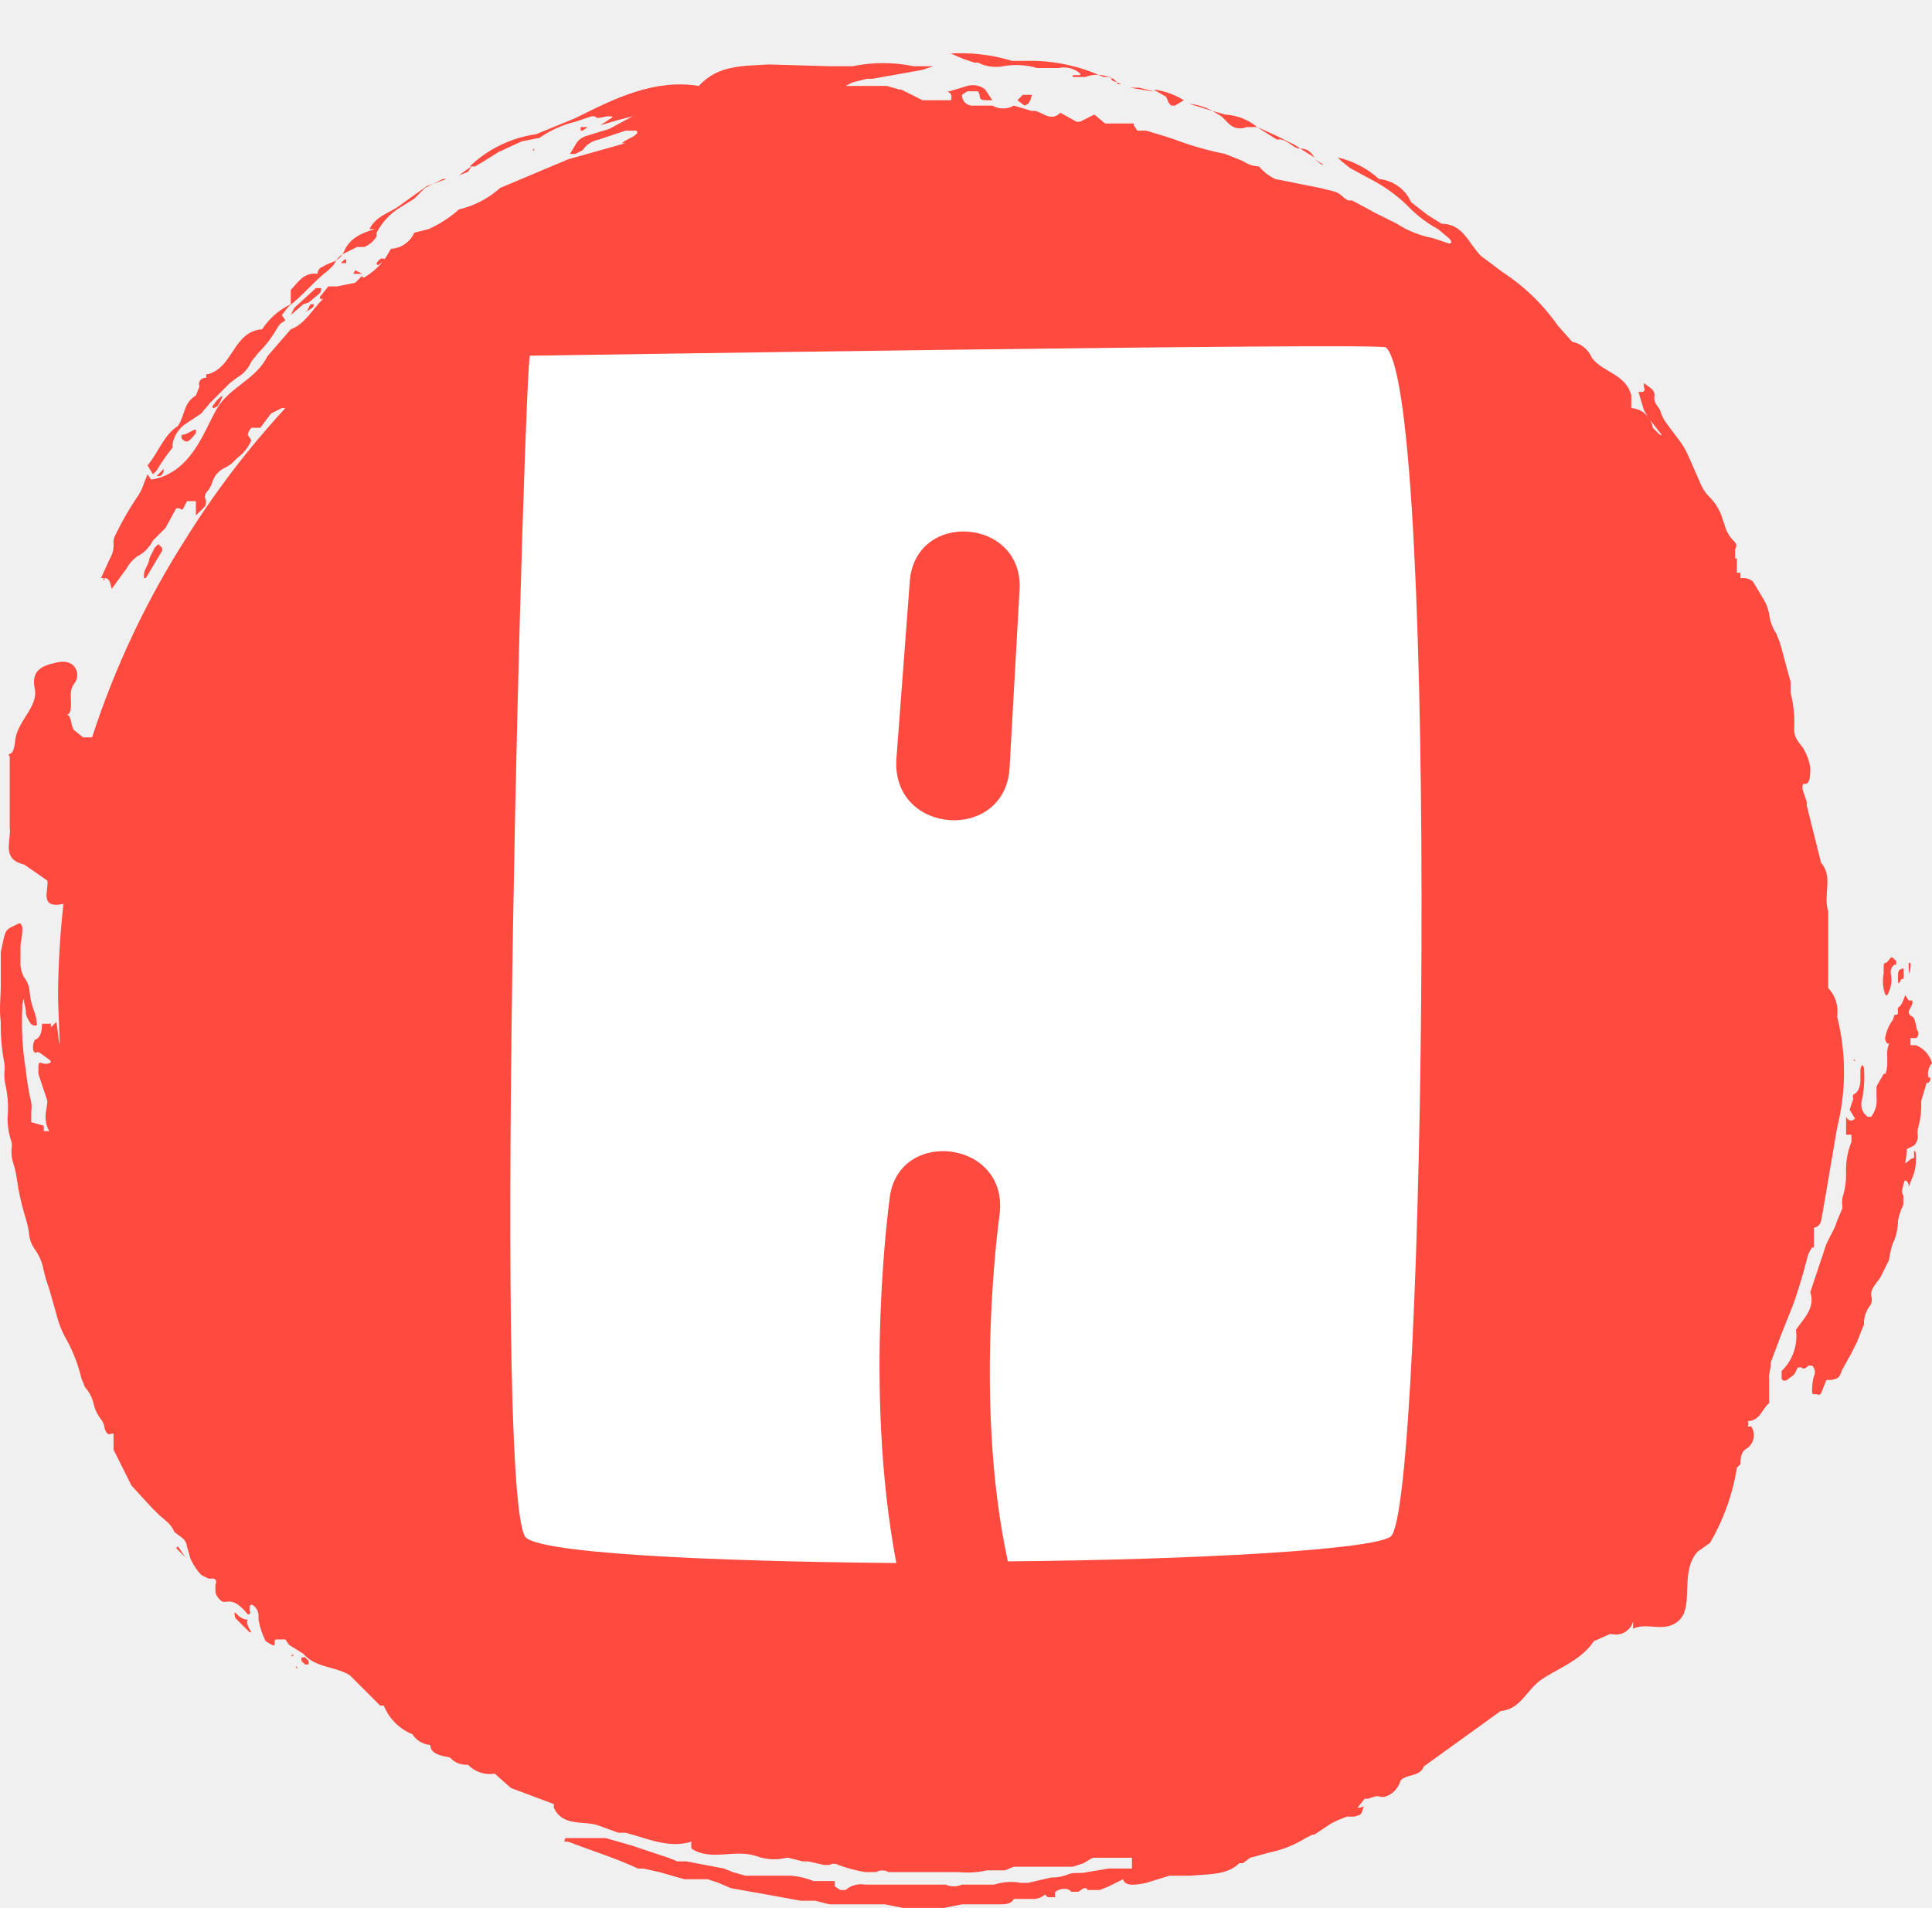
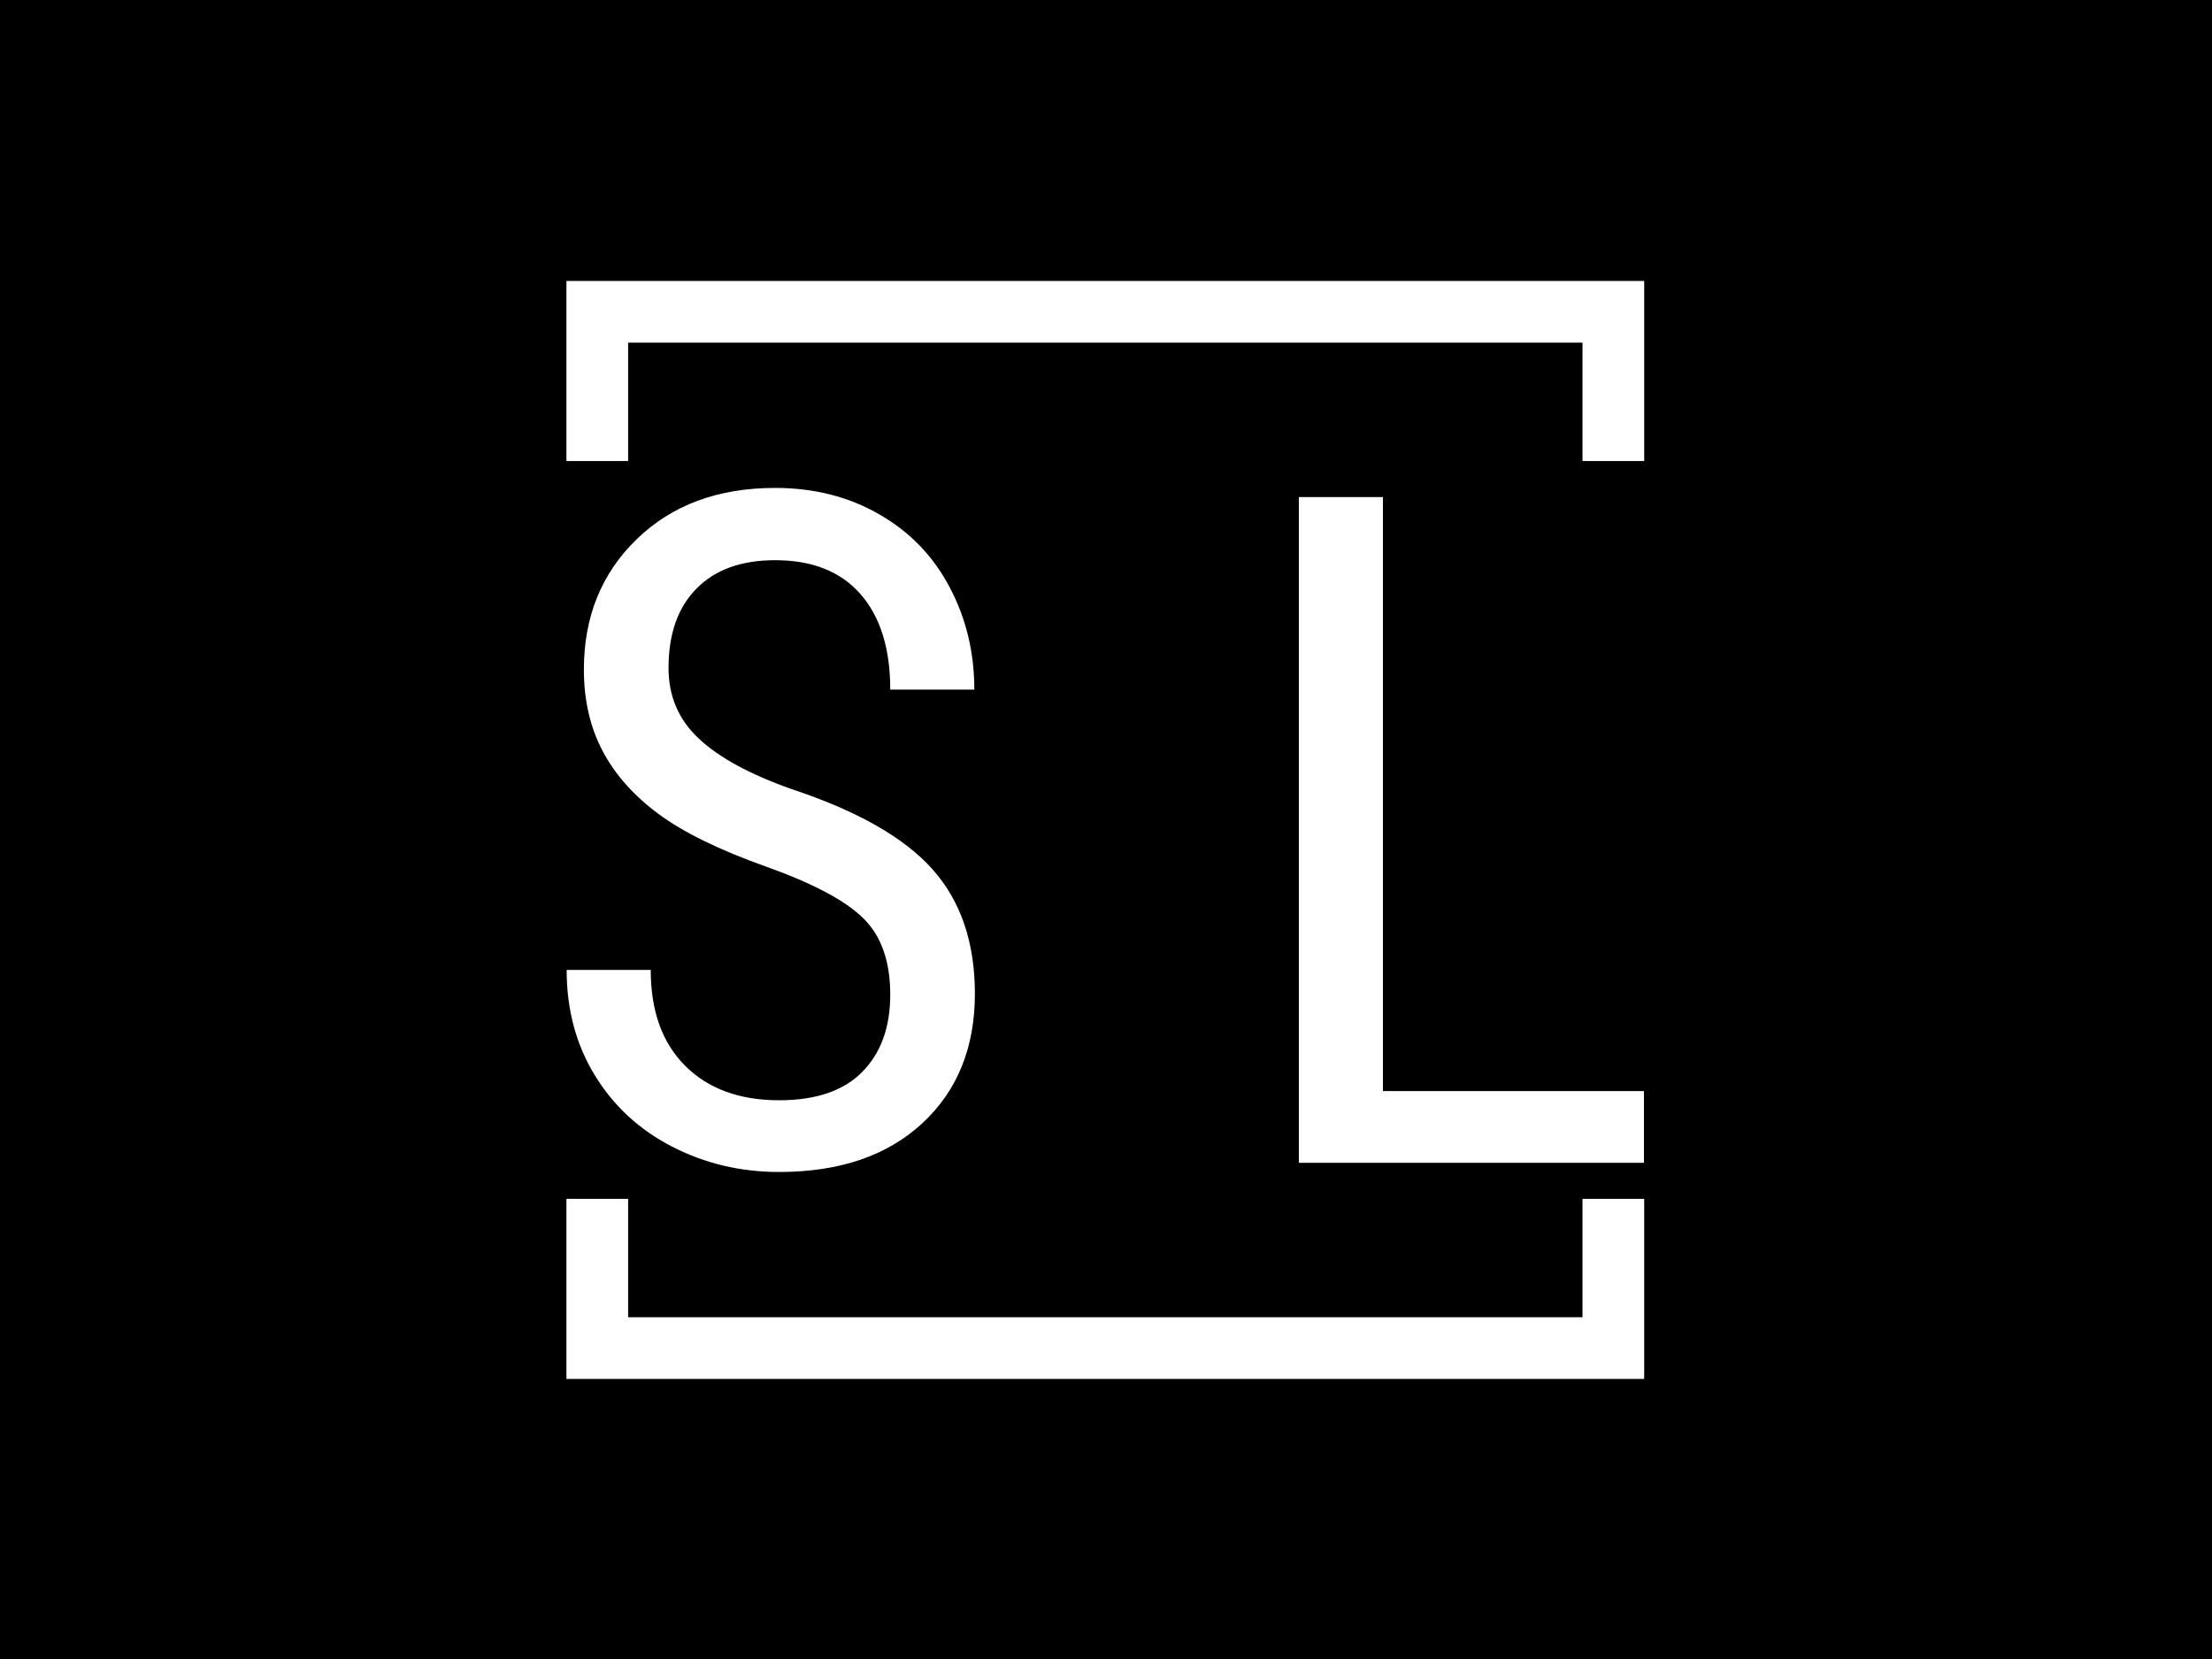
- <svg xmlns="http://www.w3.org/2000/svg" width="308.761" height="304.916" viewBox="0 0 106.008 104.687" class="css-1j8o68f" version="1.1" id="svg23">
-   <defs id="SvgjsDefs2684" />
-   <g id="SvgjsG2685" featurekey="rootContainer" transform="matrix(0.9820593,0,0,0.9820593,-0.05456052,0)" fill="#ff4a3f">
-     <g id="g17">
-       <path d="M19.8 15.3h.5l-.4-.2zm.5.1zm.8-.7c0 .1 0 .1.1.1l.4-.3c-.2-.1-.3-.1-.5.2zm.4-.2zm-4.1 2.3zm-.2.6l.3-.2c.1-.1.1-.2.1-.2h-.2l-.2.4c-.1-.1-.1 0 0 0zm2.2-2.9h-.1l-.2.2h.3zm-2.1 2.4l.6-.5c.1-.1.1-.2.1-.3h-.3l-1.2 1.1-.2.4.7-.6zm-1.1.8z" id="path3" />
-       <path d="M9.7 25v-.2a1.7 1.7 0 0 1 .7-1.1l.9-.6.5-.6.7-.7.4-.4.4-.3a1.9 1.9 0 0 0 .8-.9l.4-.5a5.9 5.9 0 0 0 1-1.3l.2-.3.3-.2-.2-.3.4-.5c.8-.6 1.4-1.4 2.2-2l.3-.3a1.4 1.4 0 0 1 .5-.6l.8-.4h.4a1.4 1.4 0 0 0 .7-.6V13a3.5 3.5 0 0 1 1.3-1.4l.8-.5.2-.2.4-.4 1-.5h.2l-1.1.4-1.4 1c-.6.5-1.4.6-1.8 1.4h.3c-.7.2-1.4.5-1.7 1.2s-.8.6-1.2.9a.4.4 0 0 0-.3.4c-.8-.1-1.1.5-1.5.9v.8a3.9 3.9 0 0 0-1.6 1.4c-1.6.1-1.6 2.1-3 2.5h-.1a.2.2 0 0 0 0 .2c-.3 0-.5.2-.4.5l-.2.5c-.7.4-.6 1.1-1 1.7-.8.5-1.1 1.5-1.7 2.2l.3.5.2-.2a11.6 11.6 0 0 1 .9-1.3zM53.9 3.3l.6.2h.2a2.2 2.2 0 0 0 1.4.2 4.1 4.1 0 0 1 1.9.1h1.2a1.4 1.4 0 0 1 1.2.3.1.1 0 0 1 0 .1H60a.1.1 0 0 0 0 .1h.7a1.8 1.8 0 0 1 1.3 0c.2 0 .1.1.2.2l.5.2h-.2c-.2-.4-.5-.4-.8-.4a9.7 9.7 0 0 0-4.3-.9h-.8A9.8 9.8 0 0 0 53 3h.2zm7.3 3.1zM50.3 4.7zm10.9 1.7h.2-.2zM19 14.7zm32.1-10zm17.6 2.2a.9.9 0 0 0 1 .2h.6a3.1 3.1 0 0 0-1.8-.7l-.7-.2.5.3zm-3.4-1.3c0 .1.1.2.2.3h.2l.5-.3a4.2 4.2 0 0 0-1.7-.6l.7.4zm7.4 2.7l.8.5c-.2-.3-.4-.5-.8-.5z" id="path5" />
-       <path d="M99 76.1l.6-1.6.6-1.5c.2-.5.6-1.8.8-2.6a1.7 1.7 0 0 1 .3-.7h.1v-1.1c.5-.1.4-.6.5-.9l.8-4.7a12.7 12.7 0 0 0 0-6.2 1.9 1.9 0 0 0-.5-1.6v-4.3c-.3-.9.3-1.9-.4-2.7L101 45a.4.4 0 0 0 0-.2l-.2-.6a.5.5 0 0 1 0-.4h.1c.3 0 .3-.5.3-.9a3 3 0 0 0-.4-1.1l-.3-.4a1.1 1.1 0 0 1-.2-.7 6.7 6.7 0 0 0-.2-2v-.6c-.2-.7-.4-1.5-.6-2.2l-.2-.5a2.5 2.5 0 0 1-.4-1.1 2.5 2.5 0 0 0-.3-.8l-.6-1a.8.8 0 0 0-.6-.2h-.1V32h-.2v-.8H97V31a.4.4 0 0 0 0-.1v-.2c.1-.2.1-.3-.1-.5a1.8 1.8 0 0 1-.4-.6l-.2-.6a2.9 2.9 0 0 0-.7-1.2 2.2 2.2 0 0 1-.5-.7l-.7-1.6a4.3 4.3 0 0 0-.6-1l-.6-.8a2.4 2.4 0 0 1-.4-.8l-.2-.3a.6.6 0 0 1-.1-.5.5.5 0 0 0-.2-.4l-.4-.3v.2c.1.2 0 .3-.1.3h-.2l.3 1 .3.5.7.9h-.1l-.2-.2-.2-.2a1.3 1.3 0 0 0-1.2-1.1v-.7c-.3-1.2-1.6-1.3-2.2-2.1a1.5 1.5 0 0 0-1.1-.9l-.8-.9a11.3 11.3 0 0 0-3.1-3l-.8-.6-.4-.3c-.7-.7-1-1.8-2.2-1.8l-.8-.5-.9-.7a2.2 2.2 0 0 0-1.8-1.3 5.1 5.1 0 0 0-2.3-1.2l.2.2.5.4 1.3.7a8.5 8.5 0 0 1 2.1 1.6 6.8 6.8 0 0 0 1.5 1.1l.6.5c.1.1.2.2.1.3H81l-.9-.3a5.6 5.6 0 0 1-2-.8l-1.2-.6-1.3-.7h-.2c-.3-.1-.4-.4-.8-.5l-.8-.2-2.5-.5a2.6 2.6 0 0 1-.9-.7 1.7 1.7 0 0 1-.9-.3l-1-.4a18.1 18.1 0 0 1-2.8-.8l-.6-.2-1-.3h-.5l-.2-.3v-.1h-1.6l-.6-.5-.4.2-.4.2h-.2l-.9-.5c-.6.6-1.1-.2-1.6-.1l-1-.3a1.2 1.2 0 0 1-1.2 0h-1.2a.6.6 0 0 1-.5-.6l.3-.2h.6a.7.7 0 0 1 .1.3c0 .2.2.2.5.2h.2l-.4-.6a1.1 1.1 0 0 0-1-.2l-1 .3H53c.3.2.2.3.2.5h-1.6l-.4-.2-.8-.4h-.1l-.7-.2h-2.3l.4-.2.8-.2h.3l1.7-.3 1.1-.2.6-.2h-1.1a8.4 8.4 0 0 0-3.4 0h-1.3L43 3.6c-1.4.1-2.8 0-3.9 1.2-2.5-.4-4.7.7-6.9 1.8l-2.2.9a6.7 6.7 0 0 0-3.7 1.8h.3l.5-.3.8-.5 1.3-.6 1-.2a6 6 0 0 1 2-.9l.9-.3h.2c.1.2.5 0 .7 0h.2c.1 0 .1.1 0 .1l-.6.4 1-.3.8-.2-1.3.7-1.3.4a1 1 0 0 0-.6.5l-.3.5h.3l.4-.2a1.4 1.4 0 0 1 .9-.6l1.5-.5h.5a.1.1 0 0 1 .1.2c-.2.2-.6.3-.8.5h.2l-3.2.9-3.8 1.6a5.2 5.2 0 0 1-2.3 1.2 6.6 6.6 0 0 1-1.7 1.1l-.8.2a1.5 1.5 0 0 1-1.3.9l-.3.5a3.7 3.7 0 0 1-1.2 1.1h-.1v-.1l-.2.2-.2.2-1 .2h-.5l-.4.5c-.1.1-.1.2 0 .2h.1c-.6.6-1 1.4-1.8 1.7L15 19.9c-.6 1.2-1.8 1.6-2.6 2.6s-1.4 3.9-3.9 4.3l-.2-.3-.2.5a2.7 2.7 0 0 1-.4.8 16.9 16.9 0 0 0-1.2 2.1.8.8 0 0 0-.1.5 1.4 1.4 0 0 1-.2.8l-.5 1.1h.2c.3 0 .3.3.4.6l.8-1.1a2.2 2.2 0 0 1 .6-.7 2 2 0 0 0 .9-.9l.3-.3.4-.4.6-1.1h.2c.1.1.1.1.2 0l.2-.4h.5v.8l.5-.5a.5.5 0 0 0 0-.5.4.4 0 0 1 .1-.3 1.5 1.5 0 0 0 .3-.5 1.3 1.3 0 0 1 .8-.9l.3-.2.3-.3a2.4 2.4 0 0 0 .8-1l-.2-.3c0-.1.1-.3.2-.4h.5l.6-.8.6-.3h.2a48.8 48.8 0 0 0-5.5 7.2h-.1.1a48.4 48.4 0 0 0-5.3 11.2h-.5l-.5-.4c-.2-.2-.1-.7-.4-.9h.1c.3-.5-.1-1.2.3-1.7s.1-1.4-.9-1.2-1.5.5-1.3 1.5-1 1.8-1.1 2.9-.5.5-.3.9v3.9c.1.8-.5 1.8.8 2.1l1.3.9c.1.5-.5 1.6.9 1.3a49.2 49.2 0 0 0-.3 5c0 1.1.1 2.2.1 3.3v-.4c-.1-.4-.1-.8-.2-1.3l-.3.3v-.2h-.5c0 .5-.1.8-.4.9a.9.9 0 0 0-.1.5c0 .1.1.3.2.2s.4.2.7.4-.2.3-.4.2-.2.1-.2.3v.3l.5 1.5c0 .3-.1.6-.1.9a1.7 1.7 0 0 0 .2.8h-.3v-.3l-.7-.2v-.6a1.5 1.5 0 0 0 0-.5 14.6 14.6 0 0 1-.3-1.8 16.6 16.6 0 0 1-.2-3.5.9.9 0 0 1 .1-.5v.2a2.9 2.9 0 0 1 .1.5.8.8 0 0 0 .1.4c.1.2.2.4.4.4s.1-.1.1-.2a2.1 2.1 0 0 0-.1-.5 4.2 4.2 0 0 1-.3-1.3 1.5 1.5 0 0 0-.3-.7 1.6 1.6 0 0 1-.2-.9v-.8c0-.3.1-.6.1-.9a.5.5 0 0 0-.1-.4h-.1c-.8.4-.7.2-1 1.6V55c0 .7-.1 1.4 0 2.1a10.8 10.8 0 0 0 .2 2.3 1.8 1.8 0 0 1 0 .5 3.1 3.1 0 0 0 .1.9 5.9 5.9 0 0 1 .1 1.3 3.9 3.9 0 0 0 .2 1.7 1.2 1.2 0 0 1 0 .4 2.1 2.1 0 0 0 .1.8 4.9 4.9 0 0 1 .2.9 14 14 0 0 0 .5 2.2 5 5 0 0 1 .2 1 1.7 1.7 0 0 0 .3.7 2.9 2.9 0 0 1 .5 1.2 8.5 8.5 0 0 0 .3 1l.4 1.4a5.4 5.4 0 0 0 .6 1.5 8.5 8.5 0 0 1 .8 2.1l.2.5a2.1 2.1 0 0 1 .5 1 2.1 2.1 0 0 0 .4.8 1 1 0 0 1 .2.5c.1.3.2.4.4.3h.1v.9l.5 1 .5 1 1.1 1.2.4.4c.3.3.7.5.9 1l.4.3a.7.7 0 0 1 .3.5l.2.7a3.3 3.3 0 0 0 .6.9l.4.2h.3a.2.2 0 0 1 .1.3 2.5 2.5 0 0 0 0 .5.9.9 0 0 0 .4.5h.2c.4-.1.8.2 1.2.7h.1c0-.1.1-.1 0-.2v-.2c0-.1.1-.2.2-.1a.7.7 0 0 1 .3.6v.2a4.3 4.3 0 0 0 .4 1.2c.5.3.5.3.5.1s0-.2.2-.2h.4l.2.3.8.5c.7.8 1.8.7 2.6 1.2l1.7 1.7h.2a2.9 2.9 0 0 0 1.6 1.6 1.3 1.3 0 0 0 1 .6c0 .5.6.6 1.1.7a1.2 1.2 0 0 0 .8.4h.2a1.7 1.7 0 0 0 1.5.5l.9.8 2.4.9v.2c.5 1.1 1.7.7 2.5 1l1.1.4h.4c1.2.3 2.4.9 3.7.5a.7.7 0 0 0 0 .4c1.1.7 2.4 0 3.6.4a2.9 2.9 0 0 0 1.7.1h.1l.8.2h.3l.9.2h.3a.5.5 0 0 1 .5 0 7.9 7.9 0 0 0 1.5.4h.6a.7.7 0 0 1 .7 0h3.9a5 5 0 0 0 1.6-.1h1l.5-.2H60l.6-.2.5-.3h2.2v.6H62l-1.2.2c-.4.1-.7 0-1 .1a2.4 2.4 0 0 1-1 .2l-1.3.3h-.4a3.1 3.1 0 0 0-1.5.1h-1.8a1.1 1.1 0 0 1-.9 0h-4.5a1.3 1.3 0 0 0-1.1.3H47l-.3-.2v-.3h-1.2a4.1 4.1 0 0 0-1.3-.3h-2.5l-.7-.2-.5-.2-2.1-.4h-.5l-.5-.2-2.1-.7-1.4-.4h-2.2c-.1 0-.1.1-.1.2h.2c1.3.5 2.6.9 3.9 1.5h.3l.9.2 1.4.4h1.3l.6.2.7.3 1.7.3 1.1.2 1.1.2h.8l.8.2h3.1l1 .2h2.3l1-.2H56c.4 0 .6-.1.7-.3h1a1 1 0 0 0 .8-.3c-.1.1 0 .1.1.2h.4v-.2c0-.1 0-.1.2-.2s.6-.1.7.1h.4l.3-.2c.2 0 .2 0 .2.1h.7l.5-.2.8-.4c.1.3.4.4 1.3.2l1.3-.4h1.2c.9-.1 2 0 2.7-.7h.2l.4-.3 1.1-.3a6.1 6.1 0 0 0 2-.8l.4-.2h.1l.9-.6.4-.2.5-.2h.4c.4-.1.4-.1.5-.4s0-.1-.2-.1h-.1l.4-.5h.2c.3-.1.5-.2.7-.1h.2a1.3 1.3 0 0 0 .9-.9c.3-.4 1.1-.2 1.3-.8l4.3-3.1c1.1-.1 1.4-1.1 2.2-1.7s2.3-1.1 3-2.2l.9-.4h.1a1 1 0 0 0 1.2-.7v.4c.8-.4 1.8.3 2.6-.5s0-2.7 1-3.8l.7-.5a12.1 12.1 0 0 0 1.5-4.2l.2-.2c0-.3 0-.7.4-.9a.9.9 0 0 0 .2-1.2h-.2a.3.3 0 0 0 0-.3c.7 0 .8-.7 1.2-1V77a.5.5 0 0 1 0-.2 3.8 3.8 0 0 0 .1-.7zM5.9 32.2z" id="path7" />
-       <path d="M26.4 9.3l-.3.2-.4.3.5-.2zm6.1-2h.1l.3-.2h-.4zm-2.6 1l-.1.1h.1v-.1zm-1.5 1.4zm1.3-.2zm-6.3 3.1zM9.2 26.2l-.4.4H9a.4.4 0 0 0 .2-.4zm3-3.5a2.1 2.1 0 0 0 .3-.6 1.5 1.5 0 0 0-.5.5c-.1.1-.1.2 0 .2zM11 24.2V24c-.2 0-.5.3-.8.3v.2c.3.3.4.2.8-.3zm3 66.2zM73.9 9.2h.1l-.5-.3zm-2.5-1.4c.5-.1.8.4 1.2.5h.1l-.3-.2-1-.5-1.1-.5.3.2zM52.8 3.1zm11.7 2h-.1l-1.2-.2h.5zm2 .7l1.3.4a3.3 3.3 0 0 0-1.3-.4zm-9 0a1 1 0 0 0 .2-.5h-.5l-.3.3.4.3zm9 1.6zM49.9 4.2zm2.9.7zM48.5 4zm13.8 2.1a.5.5 0 0 0 0 .1zm44.8 52.3h-.3V58h.3c.1 0 .2-.3.1-.4s-.1-.7-.3-.8a.3.3 0 0 1-.2-.3l.2-.4a.4.4 0 0 0 0-.2h-.2l-.2-.3c-.1.3-.2.6-.4.7a.5.5 0 0 0 0 .2c0 .1 0 .2-.1.2h-.1a1.1 1.1 0 0 1-.1.3 2.3 2.3 0 0 0-.4.9.4.4 0 0 0 .1.4h.1a1.7 1.7 0 0 0-.1.8v.4a1.8 1.8 0 0 1-.1.5h-.1l-.4.7v.6a1.5 1.5 0 0 1-.3 1.1h-.2l-.2-.2a.9.9 0 0 1-.1-.8 6.5 6.5 0 0 0 .1-1.7c0-.1-.1-.2-.1-.2a.5.5 0 0 0-.1.3v.6c0 .2-.1.6-.3.7s-.1.2-.1.3l-.2.6.3.5c-.2.2-.4.1-.5-.1v1h.3v.4a4.2 4.2 0 0 0-.3 1.4 3.3 3.3 0 0 0 0 .4 4 4 0 0 1-.2 1.3 2 2 0 0 0 0 .6l-.3.7a3.2 3.2 0 0 1-.3.7l-.3.6-.9 2.7c.3.9-.4 1.5-.8 2.1a2.7 2.7 0 0 1-.8 2.3v.4c0 .1.1.2.3.1l.4-.3.2-.4h.2c.1.1.2.1.4-.1h.2a.5.5 0 0 1 .1.6 2.9 2.9 0 0 0-.1.8c0 .1 0 .2.1.2h.2c.1.1.2 0 .3-.3l.2-.5h.3c.4-.1.4-.1.6-.6l.5-.9.3-.6.4-1a1.6 1.6 0 0 1 .3-1 .6.6 0 0 0 .1-.6c0-.2 0-.3.2-.6l.3-.4.5-1a4.7 4.7 0 0 1 .2-.9 3 3 0 0 0 .3-1.3 3.8 3.8 0 0 1 .3-.9v-.5c-.1-.2-.1-.2 0-.6s.1-.2.2-.2a.4.4 0 0 1 .1.3l.2-.5a2.3 2.3 0 0 0 .2-.9v-.3c0-.1 0-.3-.1-.3v.4c-.2 0-.3.2-.5.3a6.4 6.4 0 0 0 .1-.8l.4-.2a.7.7 0 0 0 .2-.6 1.4 1.4 0 0 1 0-.3 4.8 4.8 0 0 0 .2-1.4v-.2l.3-1h.1a.3.3 0 0 0 .1-.3h-.1a.9.9 0 0 1 .2-.8 1.5 1.5 0 0 0-.9-1zm-1.2 7.8zm-.2-9.9zm0 0zM9.1 30.8a.3.3 0 0 0 0-.2l-.2-.2-.2.2-.3.6c0 .3-.3.6-.3.9v.2h.1zm96.3 24.8h.1a1.7 1.7 0 0 0 .2-1.2.5.5 0 0 1 .2-.5h.1v-.2l-.2-.2h-.1c-.1.1-.2.3-.3.3s-.1.1-.1.3v.3a2.2 2.2 0 0 0 .1 1.2zM13.2 90.1c-.1 0 0 .2 0 .3l.8.8h.1c-.2-.3-.3-.6-.2-.7a.9.9 0 0 1-.5-.2zm.8.3zm92.3-35.7h.1a2 2 0 0 0 0-.6c-.3.1-.3.1-.3.6s.1.1.2 0z" id="path9" />
-       <path d="M106.7 62a.6.6 0 0 0 .1-.5c0-.1-.1-.2-.1-.1h-.2v.2c0 .4.1.5.2.4zm.1-8.2h-.1v.6a1 1 0 0 0 .1-.6zM17.1 92.6h-.2v.2l.2.2h.2v-.2zm86.6-33.3c0-.1 0-.1-.1-.1zM9.9 86.5l.5.5-.4-.6z" id="path11" />
-       <circle cx="10.5" cy="87.1" transform="rotate(-24.8 10.4 87.159)" id="circle13" />
-       <path d="M9.7 30.1h-.1v.2-.2h.1zm83.2-6.6l-.2-.3h-.1zm-14.7 77.1zM5.9 32.2zm-.1.2a.3.3 0 0 0 .1-.2v.2zm1.9-4.9zM61.5 2.4zm42.8 58.2v.1-.1zM16.4 92.5h-.1c.1.1.2 0 .1-.1zm.2.7h.1l-.1-.1v.1zm73.9-71.3zm15.2 34.4zM14.6 91.7zm92.1-37zm-.8 11.4zM34.6 0z" id="path15" />
-     </g>
-   </g>
-   <g id="SvgjsG2686" featurekey="nameFeature-0" transform="matrix(2.284354,0,0,2.284354,27.98006,-5.60952)" fill="#ffffff">
-     <path d="M9.6 16.48 l-0.32 4.24 c-0.08 1.8 2.6 1.96 2.72 0.2 l0.24 -4.28 c0.12 -1.76 -2.56 -1.96 -2.64 -0.16 z M0.48 11 l0 0 c0.04 0 20.48 -0.32 20.56 -0.2 c1.28 1.12 0.96 27.8 0.12 28.56 c-0.4 0.32 -4.64 0.56 -9.2 0.6 c-0.84 -3.84 -0.2 -8.32 -0.2 -8.32 c0.24 -1.8 -2.44 -2.12 -2.64 -0.4 c0 0.04 -0.64 4.52 0.16 8.76 c-4.56 -0.04 -8.68 -0.24 -8.92 -0.64 c-0.8 -1.44 0 -28.28 0.12 -28.36 z" id="path20" />
+ <svg xmlns="http://www.w3.org/2000/svg" version="1.1" width="2000" height="1500" viewBox="0 0 2000 1500">
+   <rect width="2000" height="1500" fill="#000000" />
+   <g transform="matrix(0.4880429,0,0,0.4880429,511.3374,250.4049)">
+     <svg viewBox="0 0 241 247" data-background-color="#ffffff" preserveAspectRatio="xMidYMid meet" height="2049" width="2000">
+       <g id="tight-bounds" transform="matrix(1,0,0,1,0.153,-0.1)">
+         <svg viewBox="0 0 240.694 247.2" height="247.2" width="240.694">
+           <g>
+             <svg />
+           </g>
+           <g>
+             <svg viewBox="0 0 240.694 247.2" height="247.2" width="240.694">
+               <g transform="matrix(1,0,0,1,0,47.2152)">
+                 <svg viewBox="0 0 240.694 152.77" height="152.77" width="240.694">
+                   <g>
+                     <svg viewBox="0 0 240.694 152.77" height="152.77" width="240.694">
+                       <g>
+                         <svg viewBox="0 0 240.694 152.77" height="152.77" width="240.694">
+                           <g id="textblocktransform">
+                             <svg viewBox="0 0 240.694 152.77" height="152.77" width="240.694" id="textblock">
+                               <g>
+                                 <svg viewBox="0 0 240.694 152.77" height="152.77" width="240.694">
+                                   <g transform="matrix(1,0,0,1,0,0)">
+                                     <svg width="240.694" viewBox="2.08 -36.04 57.53 36.53" height="152.77" data-palette-color="#ff0000">
+                                       <path d="M19.36-8.98L19.36-8.98Q19.36-11.65 17.92-13.06 16.48-14.48 12.72-15.82 8.96-17.16 6.97-18.64 4.98-20.12 3.99-22.01 3-23.9 3-26.34L3-26.34Q3-30.57 5.82-33.3 8.64-36.04 13.21-36.04L13.21-36.04Q16.33-36.04 18.77-34.63 21.22-33.23 22.53-30.74 23.85-28.25 23.85-25.27L23.85-25.27 19.36-25.27Q19.36-28.56 17.77-30.37 16.19-32.18 13.21-32.18L13.21-32.18Q10.5-32.18 9.01-30.66 7.52-29.15 7.52-26.42L7.52-26.42Q7.52-24.17 9.13-22.66 10.74-21.14 14.11-19.95L14.11-19.95Q19.36-18.21 21.62-15.67 23.88-13.13 23.88-9.03L23.88-9.03Q23.88-4.71 21.07-2.11 18.26 0.49 13.43 0.49L13.43 0.49Q10.33 0.49 7.7-0.87 5.08-2.22 3.58-4.68 2.08-7.13 2.08-10.3L2.08-10.3 6.57-10.3Q6.57-7.01 8.41-5.18 10.25-3.34 13.43-3.34L13.43-3.34Q16.38-3.34 17.87-4.86 19.36-6.37 19.36-8.98ZM45.67-35.55L45.67-3.83 59.61-3.83 59.61 0 41.18 0 41.18-35.55 45.67-35.55Z" opacity="1" transform="matrix(1,0,0,1,0,0)" fill="#ffffff" class="wordmark-text-0" data-fill-palette-color="primary" id="text-0" />
+                                     </svg>
+                                   </g>
+                                 </svg>
+                               </g>
+                             </svg>
+                           </g>
+                         </svg>
+                       </g>
+                       <g />
+                     </svg>
+                   </g>
+                 </svg>
+               </g>
+               <path d="M0 41.215L0 1 240.694 1 240.694 41.215 226.917 41.215 226.917 14.777 13.777 14.777 13.777 41.215 0 41.215M0 205.985L0 246.2 240.694 246.2 240.694 205.985 226.917 205.985 226.917 232.423 13.777 232.423 13.777 205.985 0 205.985" fill="#ffffff" stroke="transparent" data-fill-palette-color="primary" />
+             </svg>
+           </g>
+           <defs />
+         </svg>
+         <rect width="240.694" height="247.2" fill="none" stroke="none" visibility="hidden" />
+       </g>
+     </svg>
  </g>
</svg>
